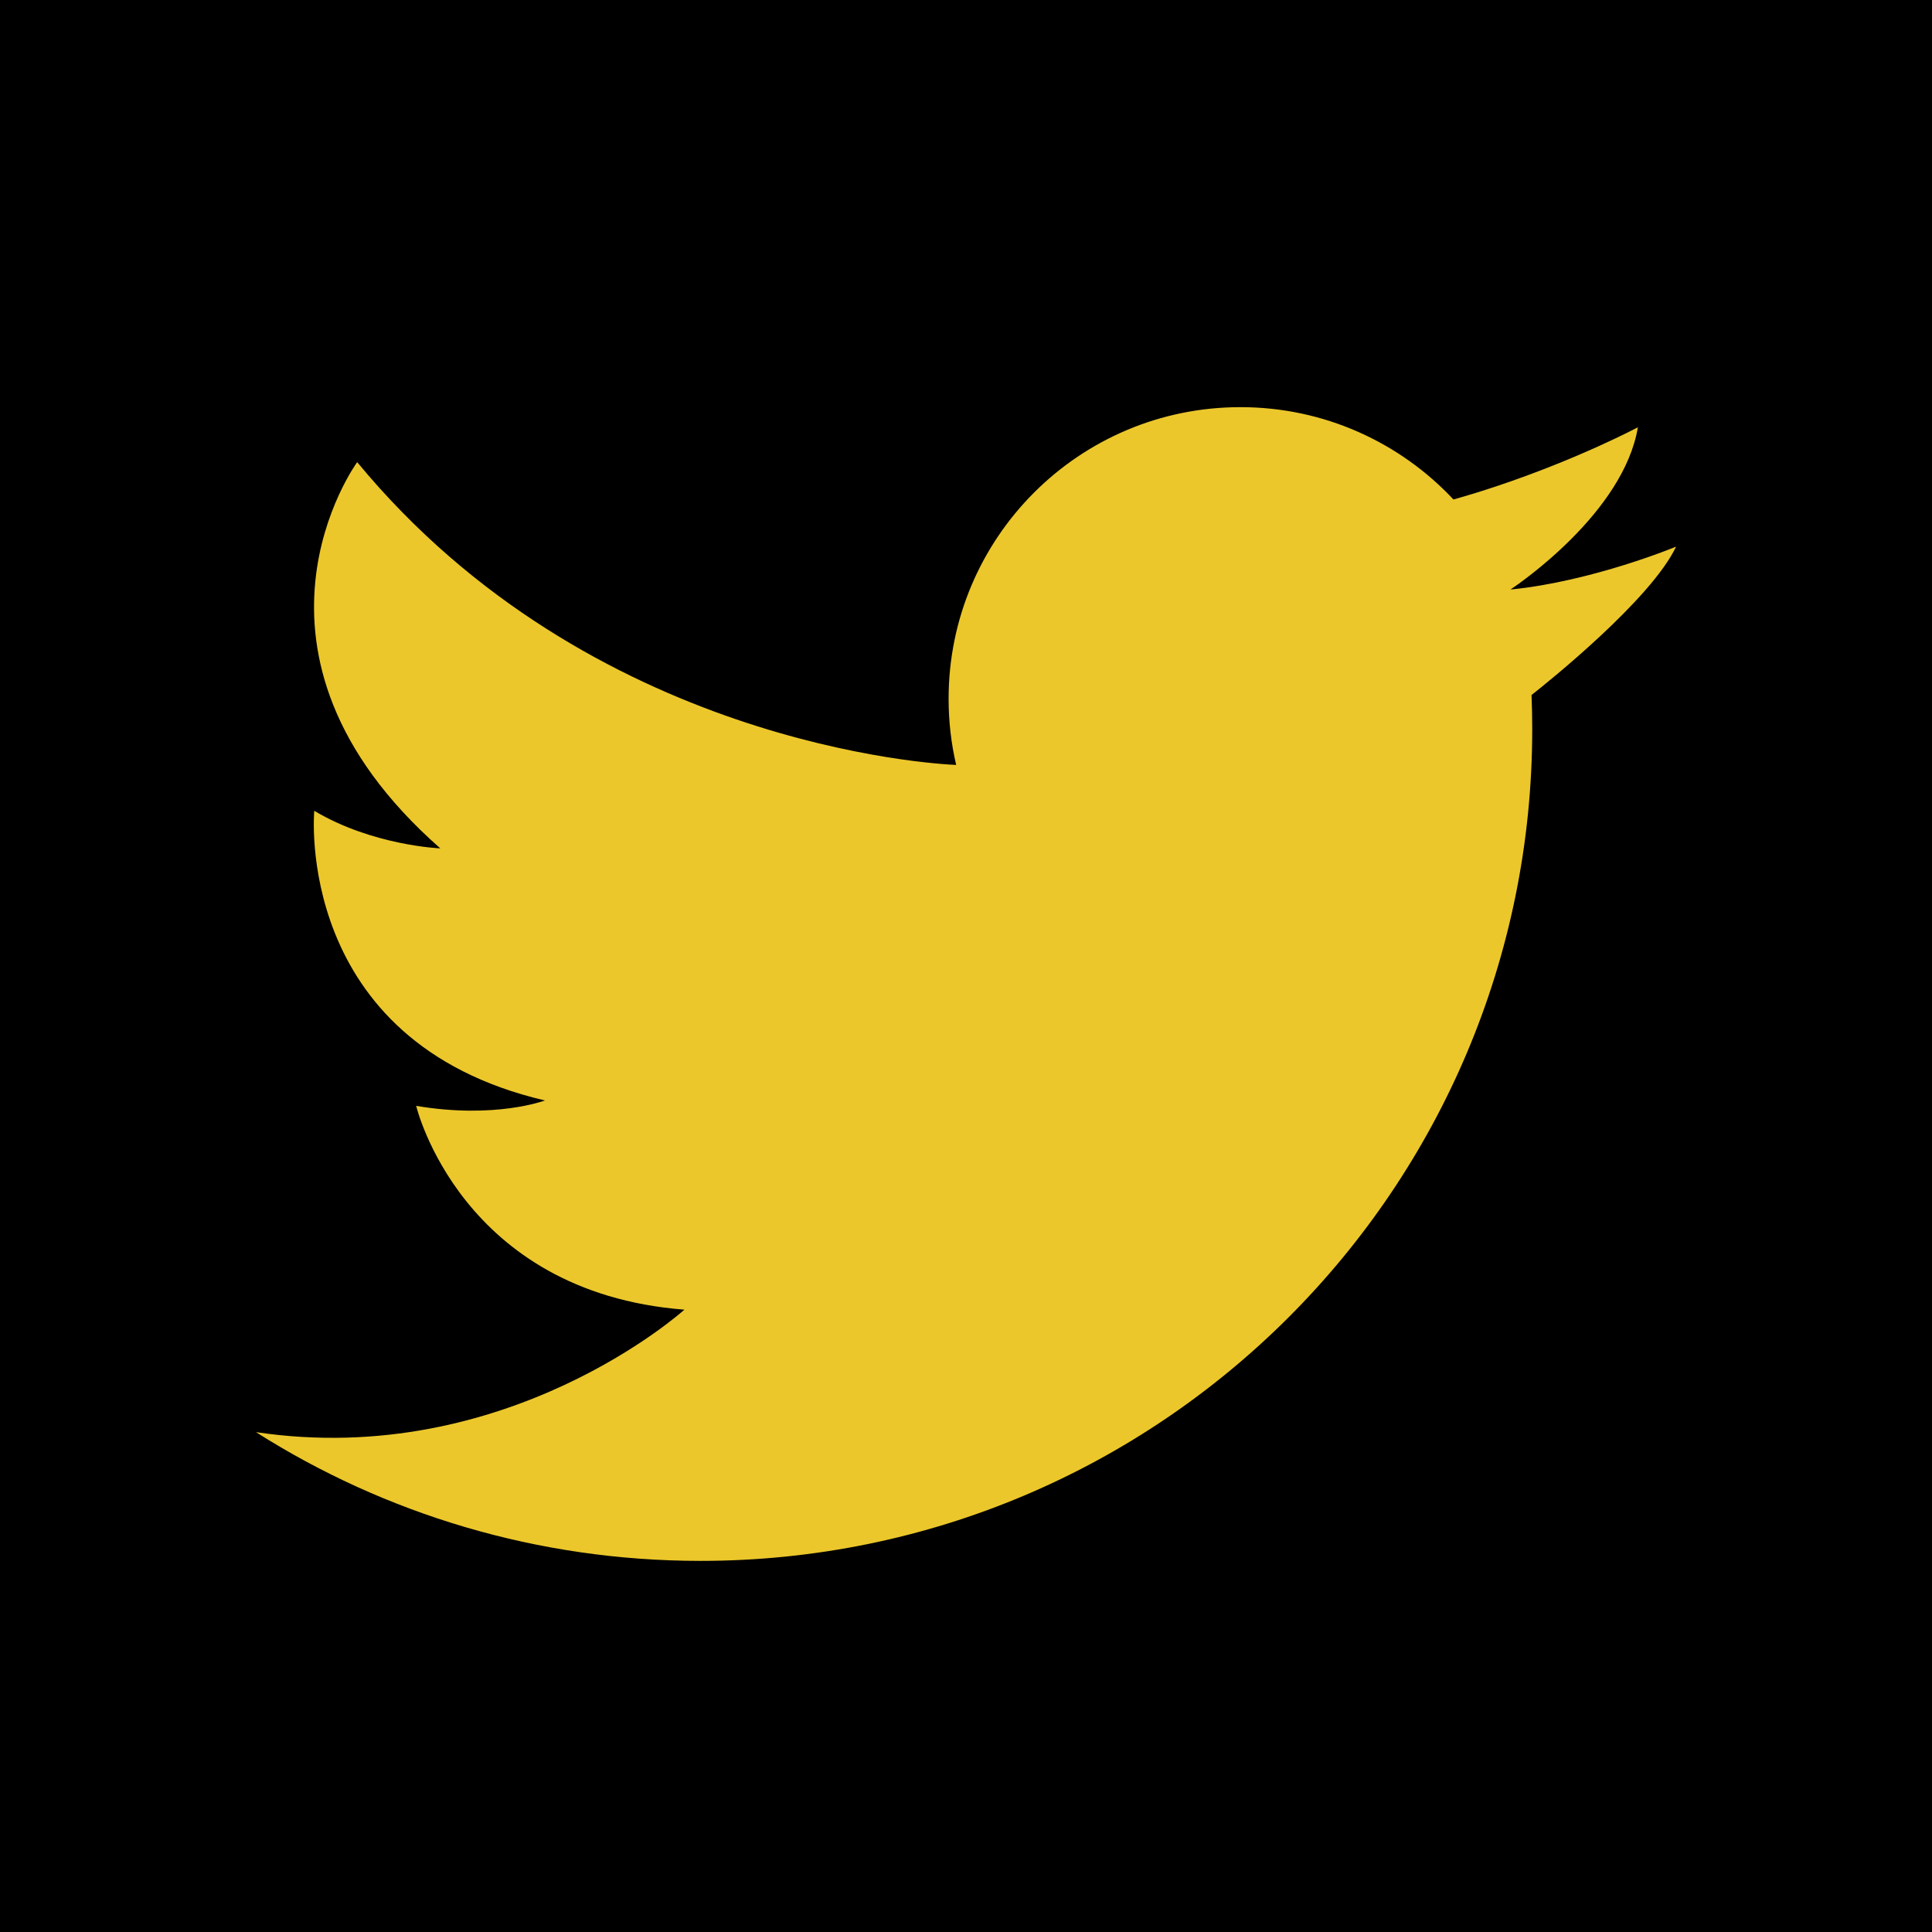
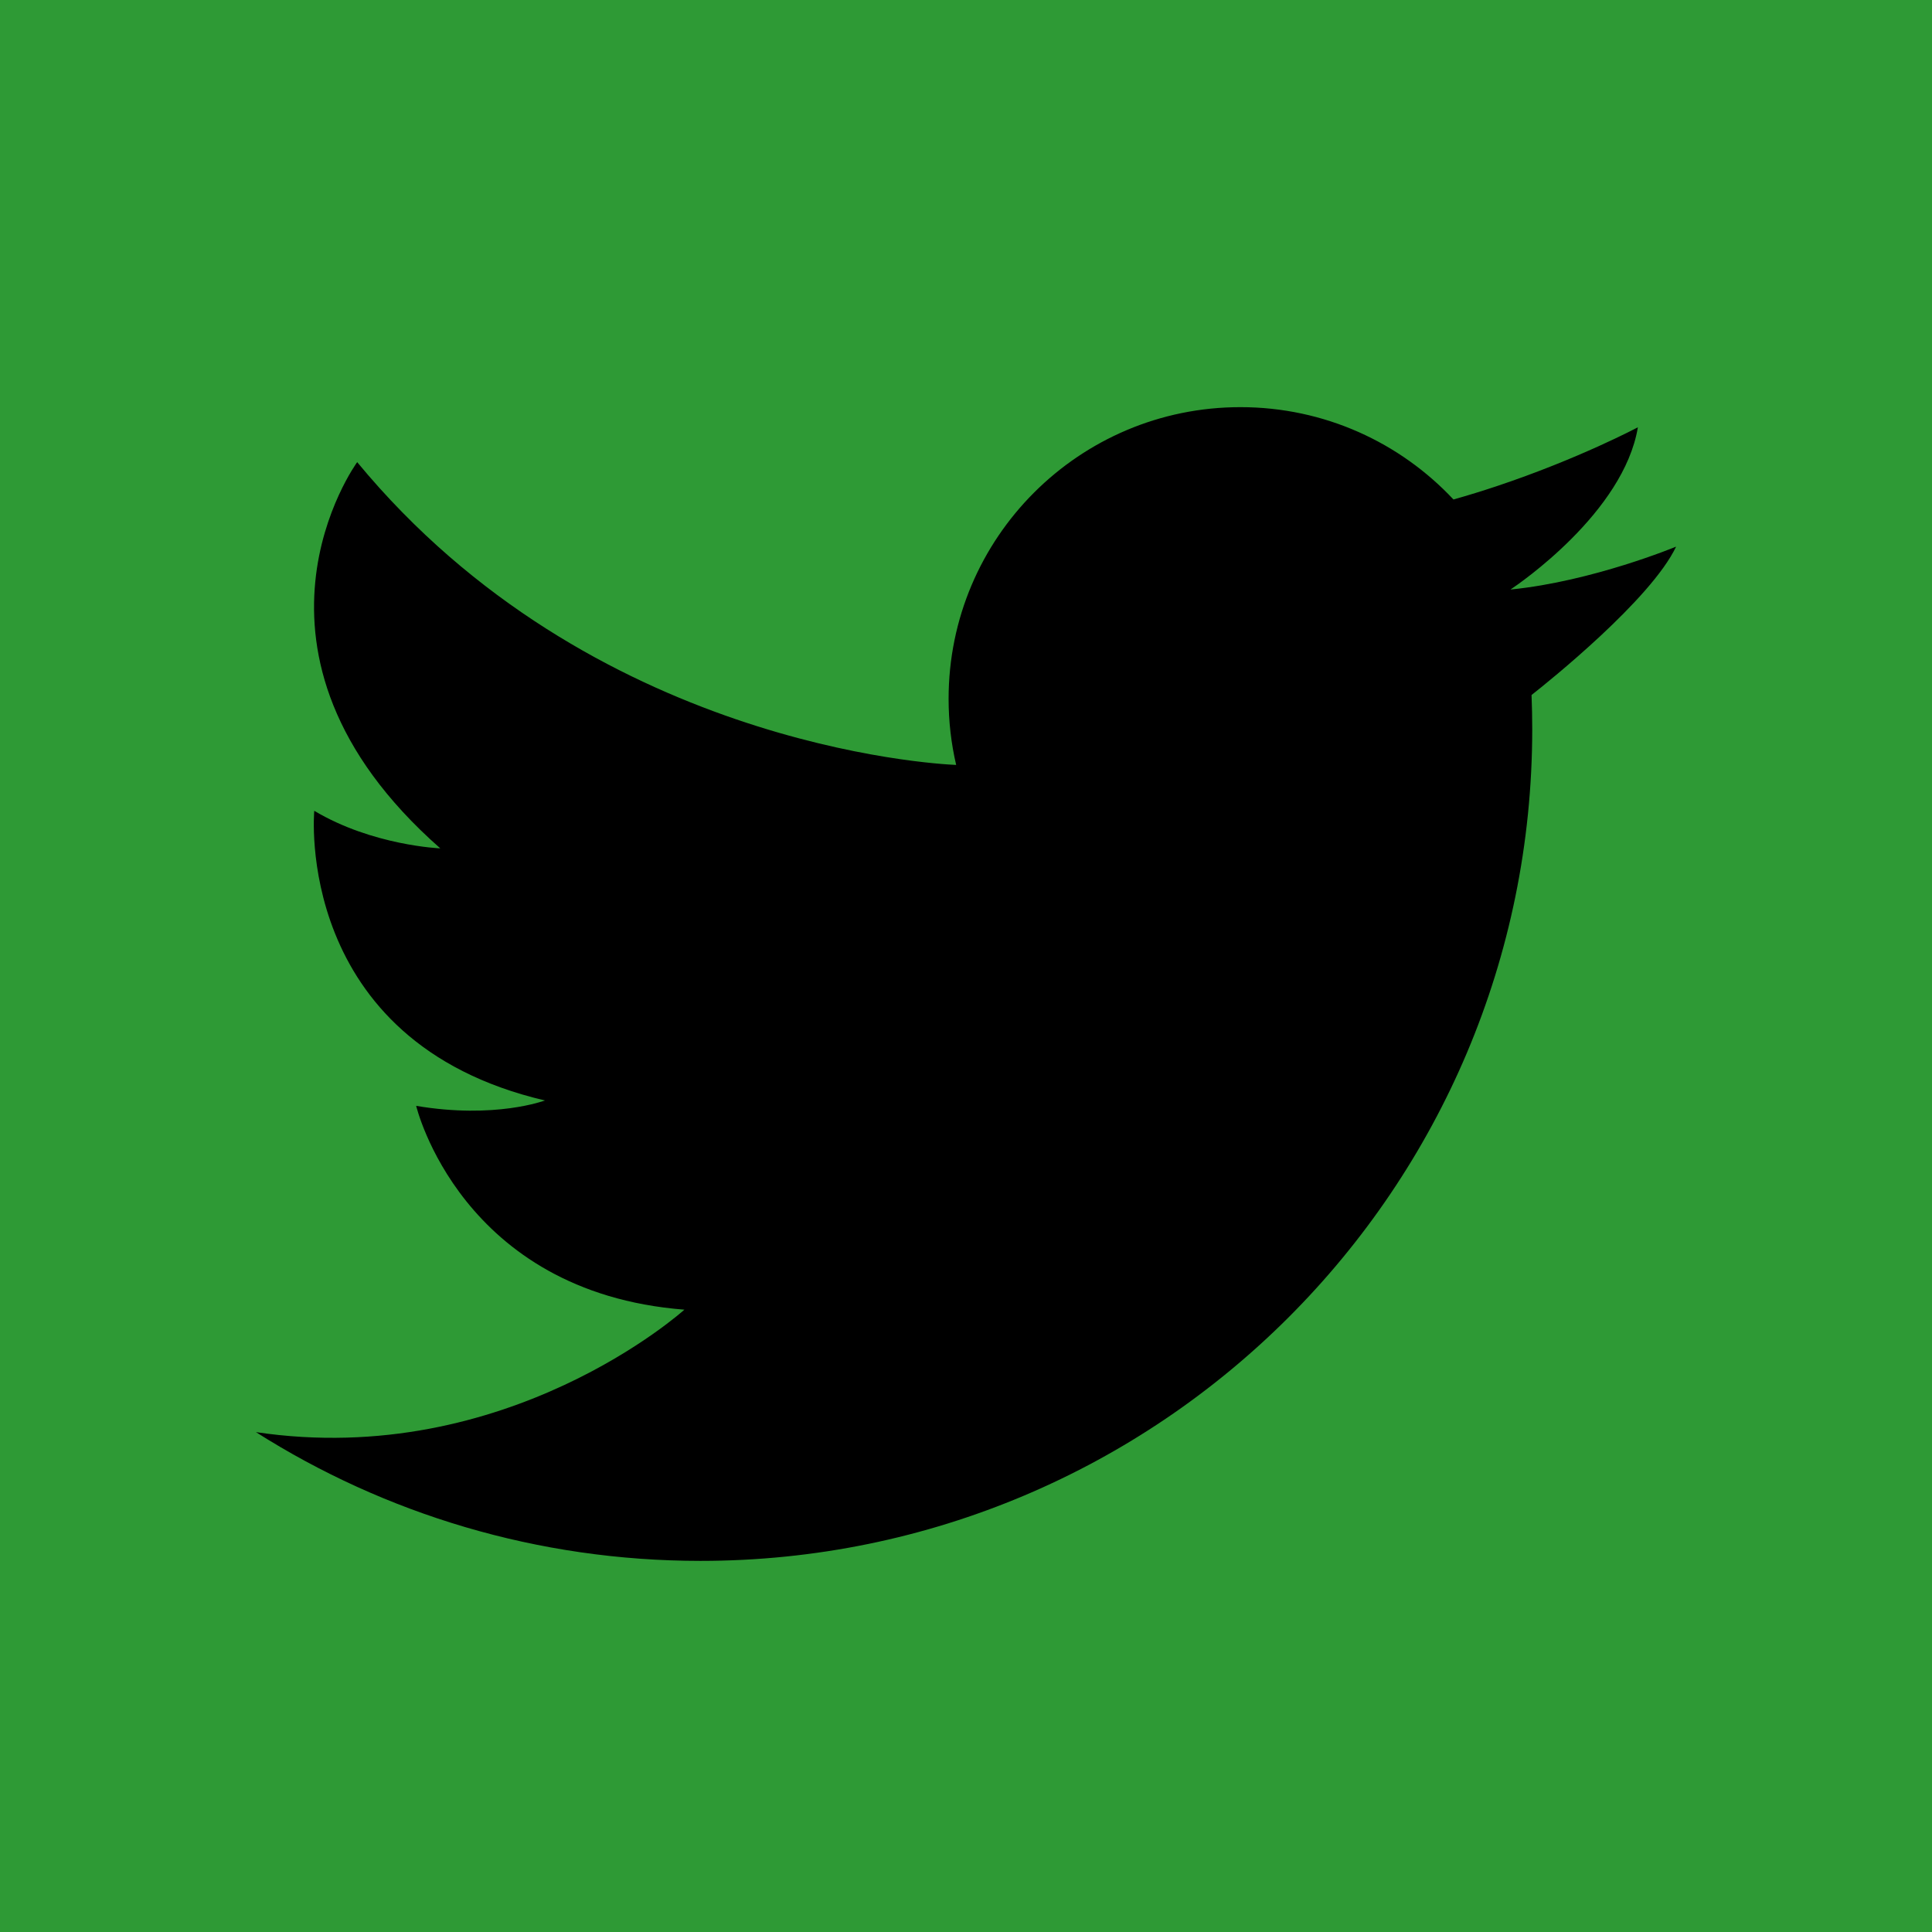
<svg xmlns="http://www.w3.org/2000/svg" version="1.1" id="Capa_1" viewBox="0 0 455.731 455.731" xml:space="preserve">
  <g>
-     <rect x="0" y="0" style="fill:#000000;" width="455.731" height="455.731" />
-     <path style="fill:#ebc72b;" d="M60.377,337.822c30.33,19.236,66.308,30.368,104.875,30.368c108.349,0,196.18-87.841,196.18-196.18   c0-2.705-0.057-5.39-0.161-8.067c3.919-3.084,28.157-22.511,34.098-35c0,0-19.683,8.18-38.947,10.107   c-0.038,0-0.085,0.009-0.123,0.009c0,0,0.038-0.019,0.104-0.066c1.775-1.186,26.591-18.079,29.951-38.207   c0,0-13.922,7.431-33.415,13.932c-3.227,1.072-6.605,2.126-10.088,3.103c-12.565-13.41-30.425-21.78-50.25-21.78   c-38.027,0-68.841,30.805-68.841,68.803c0,5.362,0.617,10.581,1.784,15.592c-5.314-0.218-86.237-4.755-141.289-71.423   c0,0-32.902,44.917,19.607,91.105c0,0-15.962-0.636-29.733-8.864c0,0-5.058,54.416,54.407,68.329c0,0-11.701,4.432-30.368,1.272   c0,0,10.439,43.968,63.271,48.077c0,0-41.777,37.74-101.081,28.885L60.377,337.822z" />
+     <rect x="0" y="0" style="fill:#2e9a35;" width="455.731" height="455.731" />
+     <path style="fill:#000000;" d="M60.377,337.822c30.33,19.236,66.308,30.368,104.875,30.368c108.349,0,196.18-87.841,196.18-196.18   c0-2.705-0.057-5.39-0.161-8.067c3.919-3.084,28.157-22.511,34.098-35c0,0-19.683,8.18-38.947,10.107   c-0.038,0-0.085,0.009-0.123,0.009c0,0,0.038-0.019,0.104-0.066c1.775-1.186,26.591-18.079,29.951-38.207   c0,0-13.922,7.431-33.415,13.932c-3.227,1.072-6.605,2.126-10.088,3.103c-12.565-13.41-30.425-21.78-50.25-21.78   c-38.027,0-68.841,30.805-68.841,68.803c0,5.362,0.617,10.581,1.784,15.592c-5.314-0.218-86.237-4.755-141.289-71.423   c0,0-32.902,44.917,19.607,91.105c0,0-15.962-0.636-29.733-8.864c0,0-5.058,54.416,54.407,68.329c0,0-11.701,4.432-30.368,1.272   c0,0,10.439,43.968,63.271,48.077c0,0-41.777,37.74-101.081,28.885L60.377,337.822z" />
  </g>
</svg>
